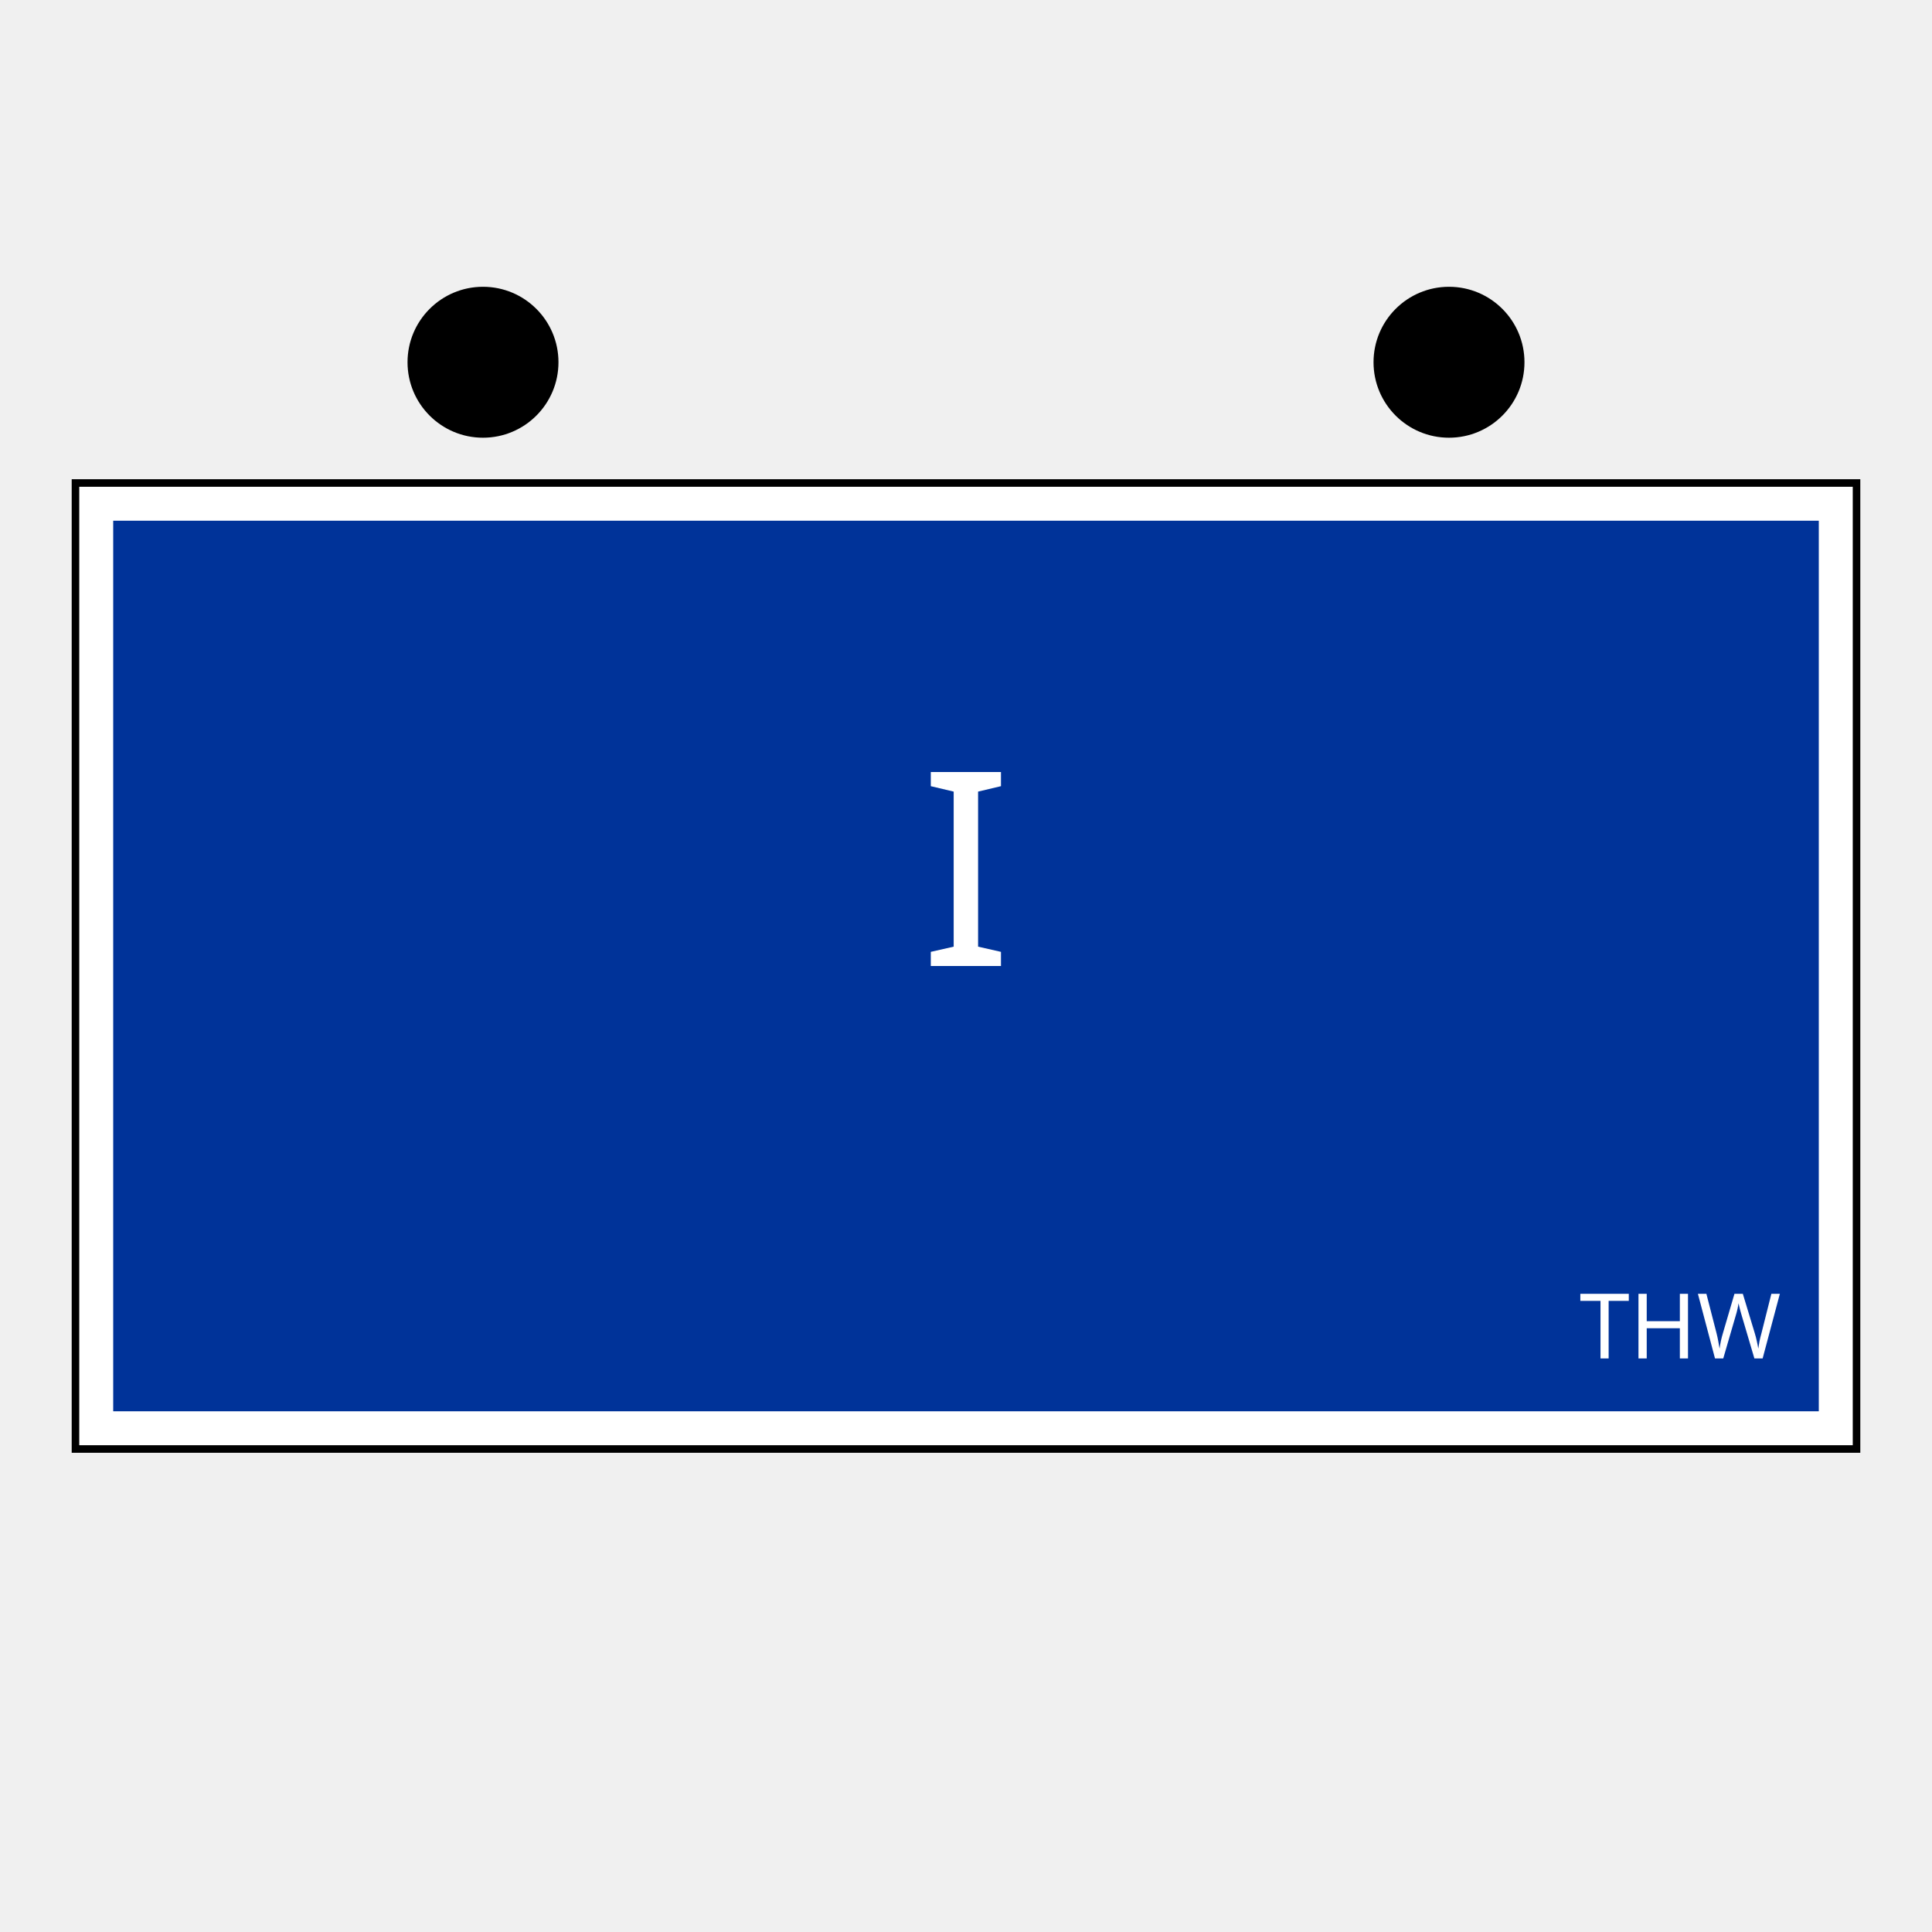
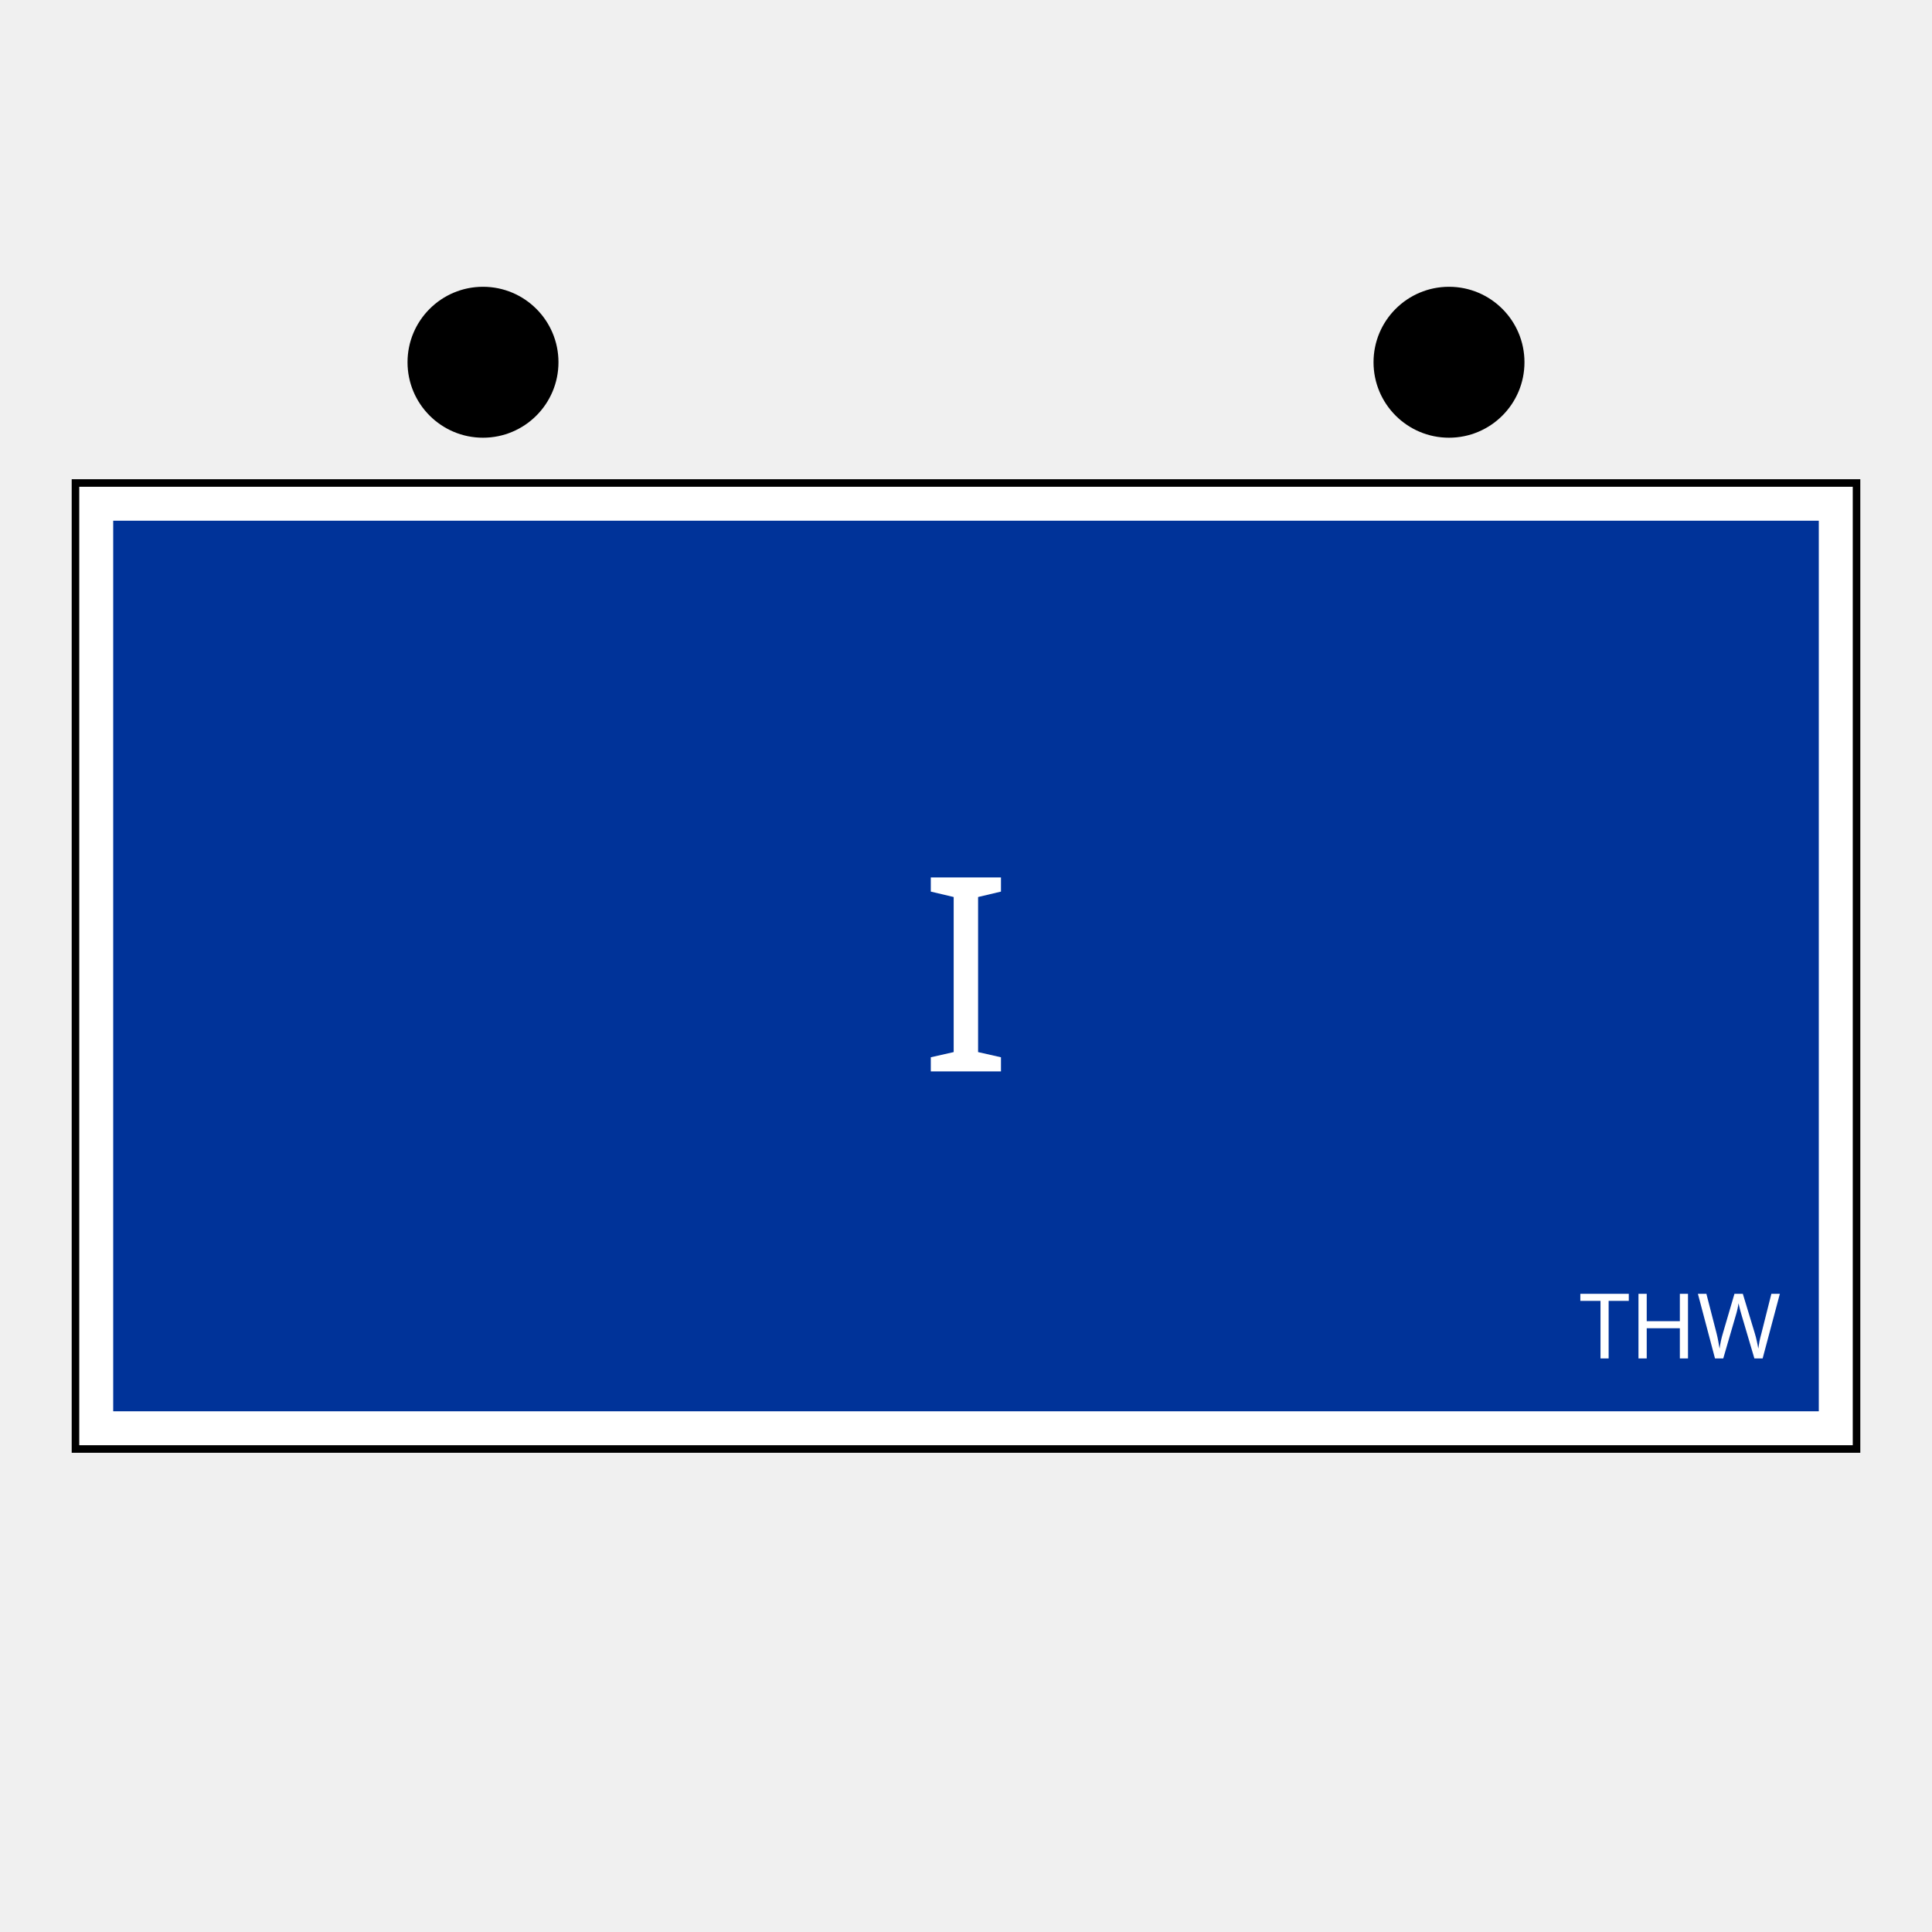
<svg xmlns="http://www.w3.org/2000/svg" version="1.1" width="256" height="256">
  <defs>
    <style type="text/css">
		
			@font-face {
				font-family: 'LubalGraph Bd BT';
				src: url('LubalinGraphBoldBT.ttf');
			}
		
		</style>
    <clipPath id="symbol">
      <rect x="10" y="64" width="236" height="128" />
    </clipPath>
  </defs>
  <rect x="10" y="64" width="236" height="128" fill="#003399" stroke="#ffffff" stroke-width="10" clip-path="url(#symbol)" />
  <rect x="10" y="64" width="236" height="128" fill="none" stroke="#000000" stroke-width="1" />
  <ellipse cx="64" cy="48" rx="10" ry="10" fill="#000000" />
  <ellipse cx="192" cy="48" rx="10" ry="10" fill="#000000" />
-   <text font-size="300%" fill="#ffffff" font-family="LubalGraph Bd BT" alignment-baseline="central" text-anchor="middle" x="128" y="128">I</text>
+   <text font-size="300%" fill="#ffffff" font-family="LubalGraph Bd BT" dominant-baseline="central" text-anchor="middle" x="128" y="128">I</text>
  <text fill="#ffffff" font-family="LubalGraph Bd BT" text-anchor="end" x="236" y="180">THW</text>
</svg>
